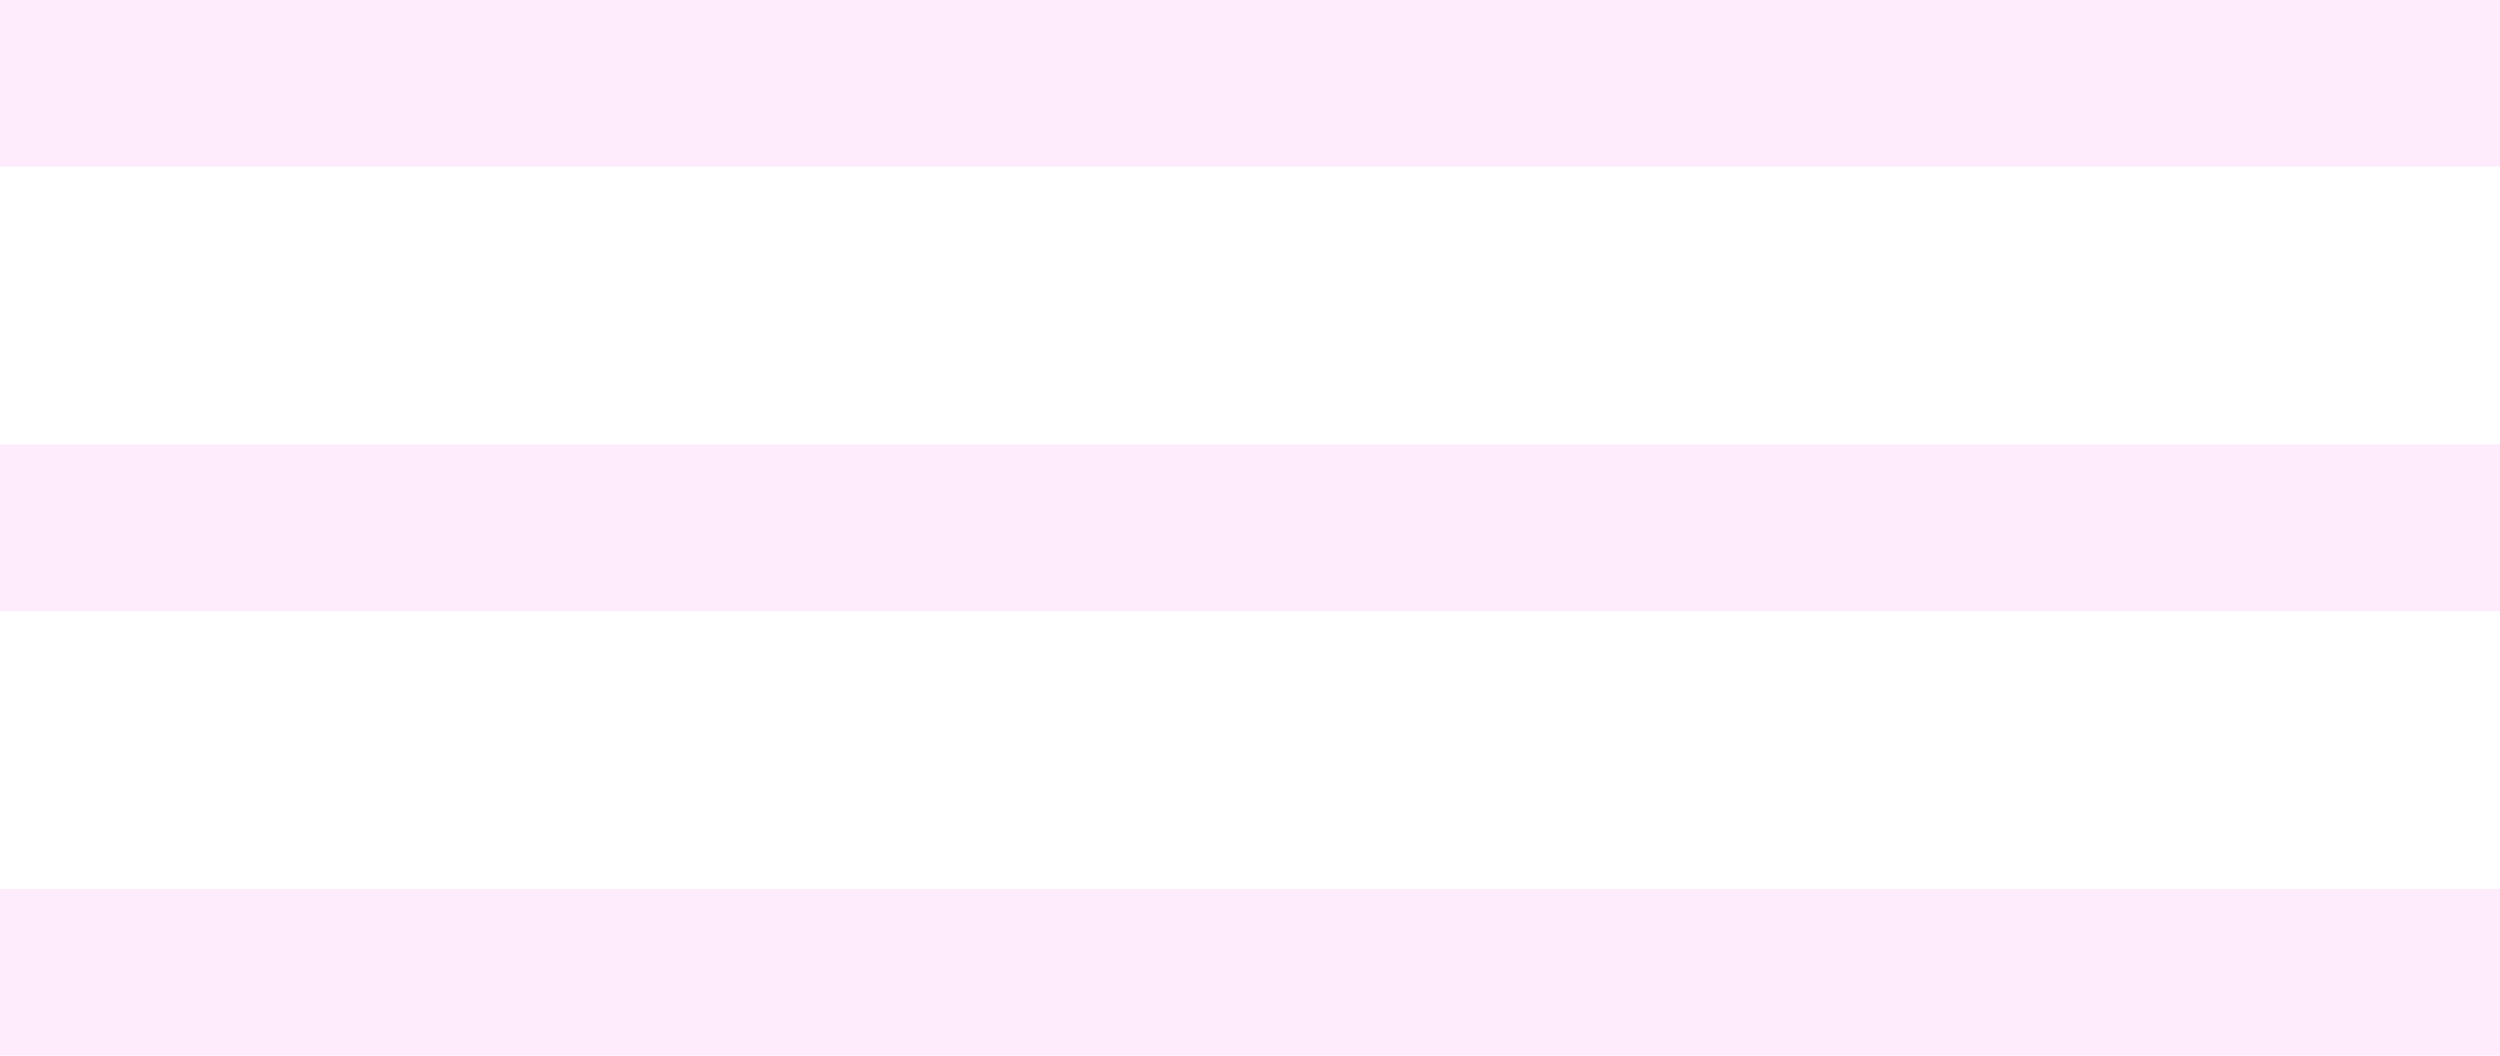
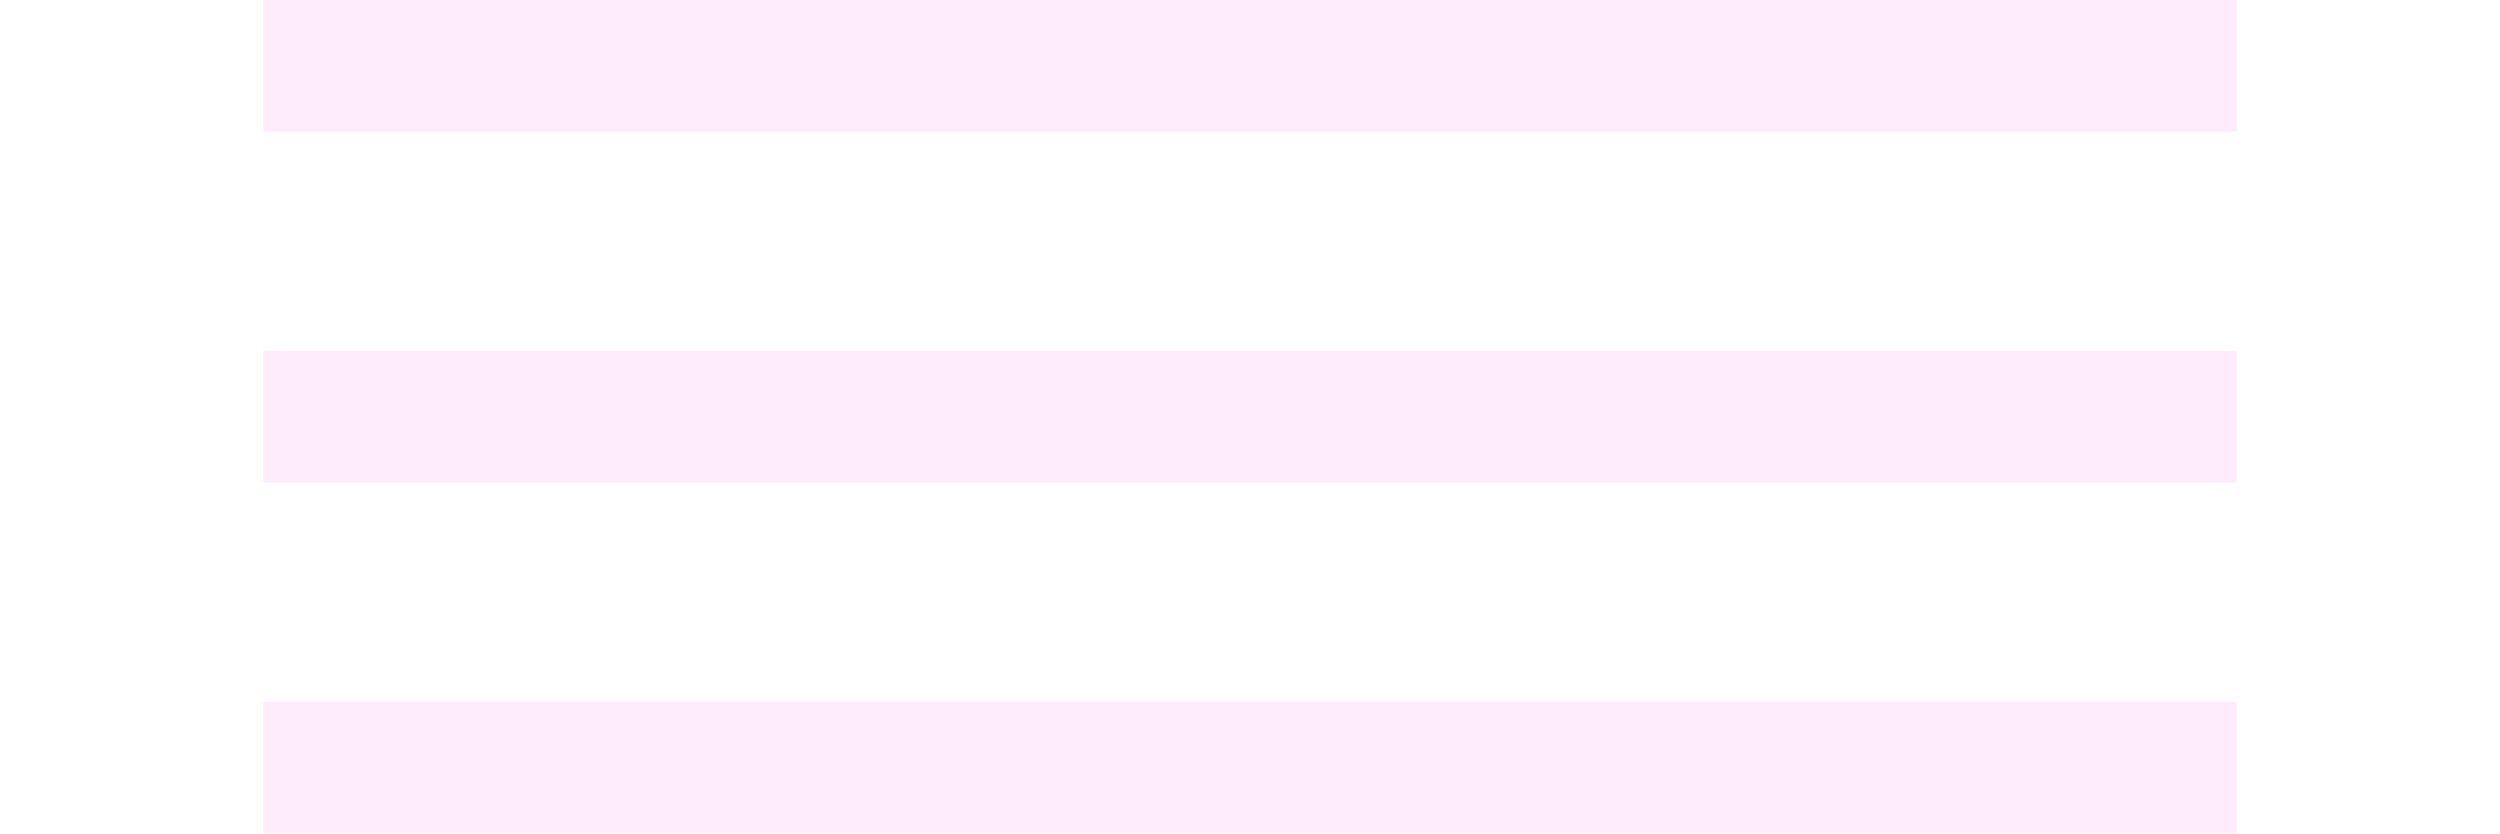
- <svg xmlns="http://www.w3.org/2000/svg" width="45" height="19" viewBox="0 0 45 19" fill="none">
+ <svg xmlns="http://www.w3.org/2000/svg" width="30" height="10" viewBox="0 0 45 19" fill="none">
  <line y1="9.5" x2="45" y2="9.5" stroke="#FEECFC" stroke-width="3" />
  <line y1="17.5" x2="45" y2="17.5" stroke="#FEECFC" stroke-width="3" />
  <line y1="1.5" x2="45" y2="1.5" stroke="#FEECFC" stroke-width="3" />
</svg>
